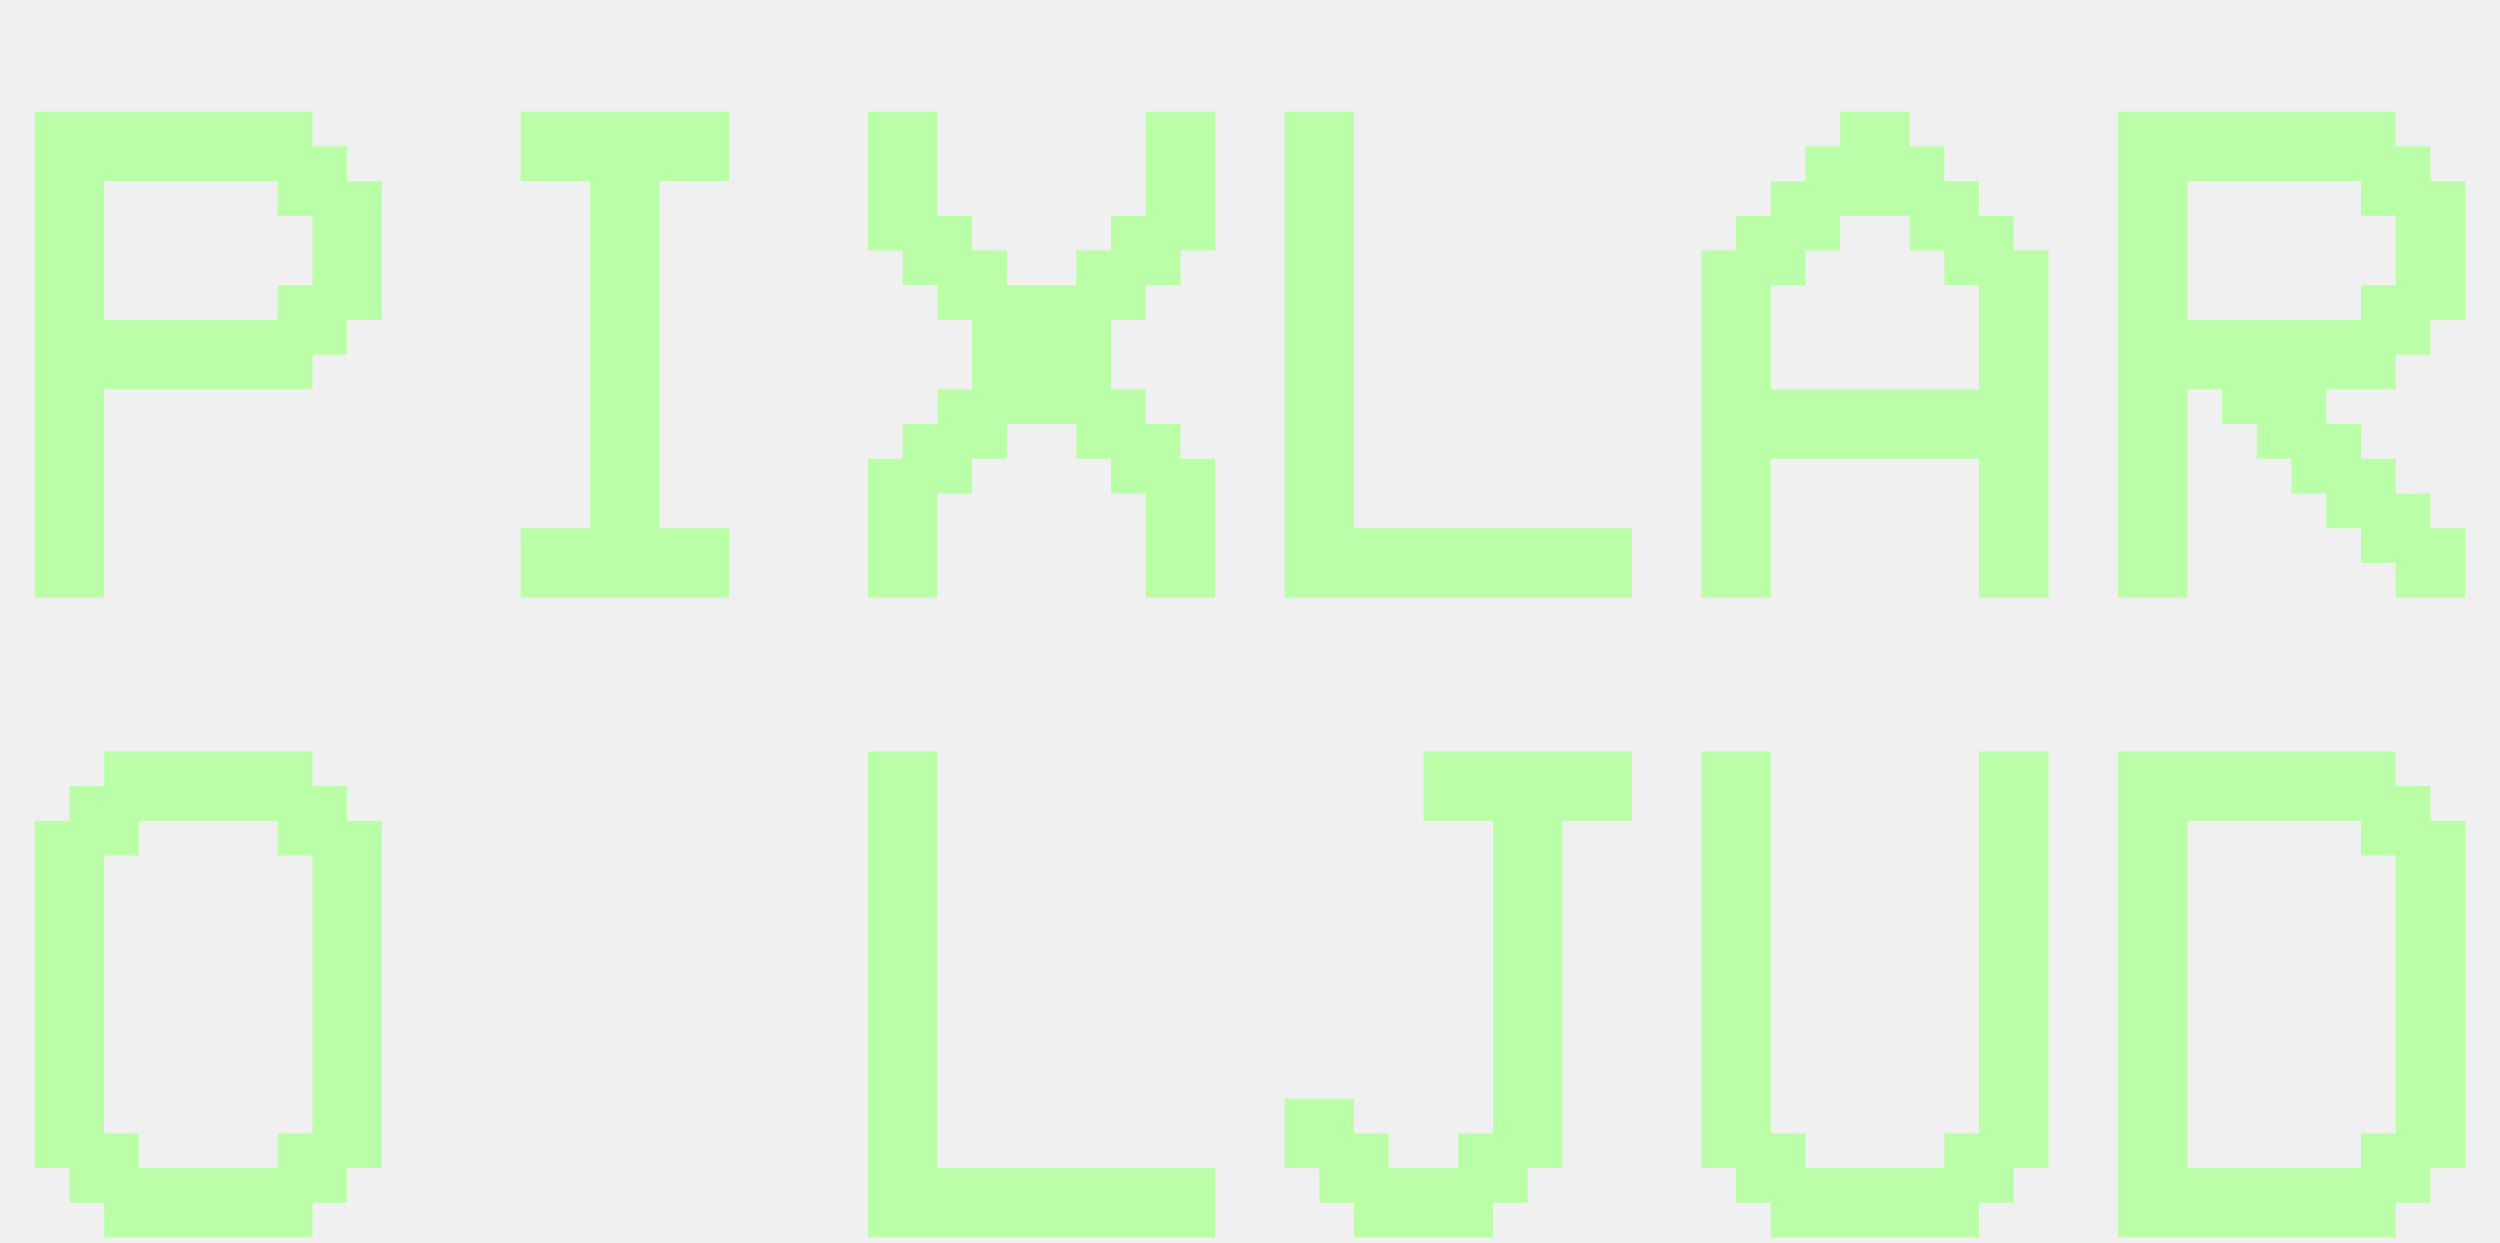
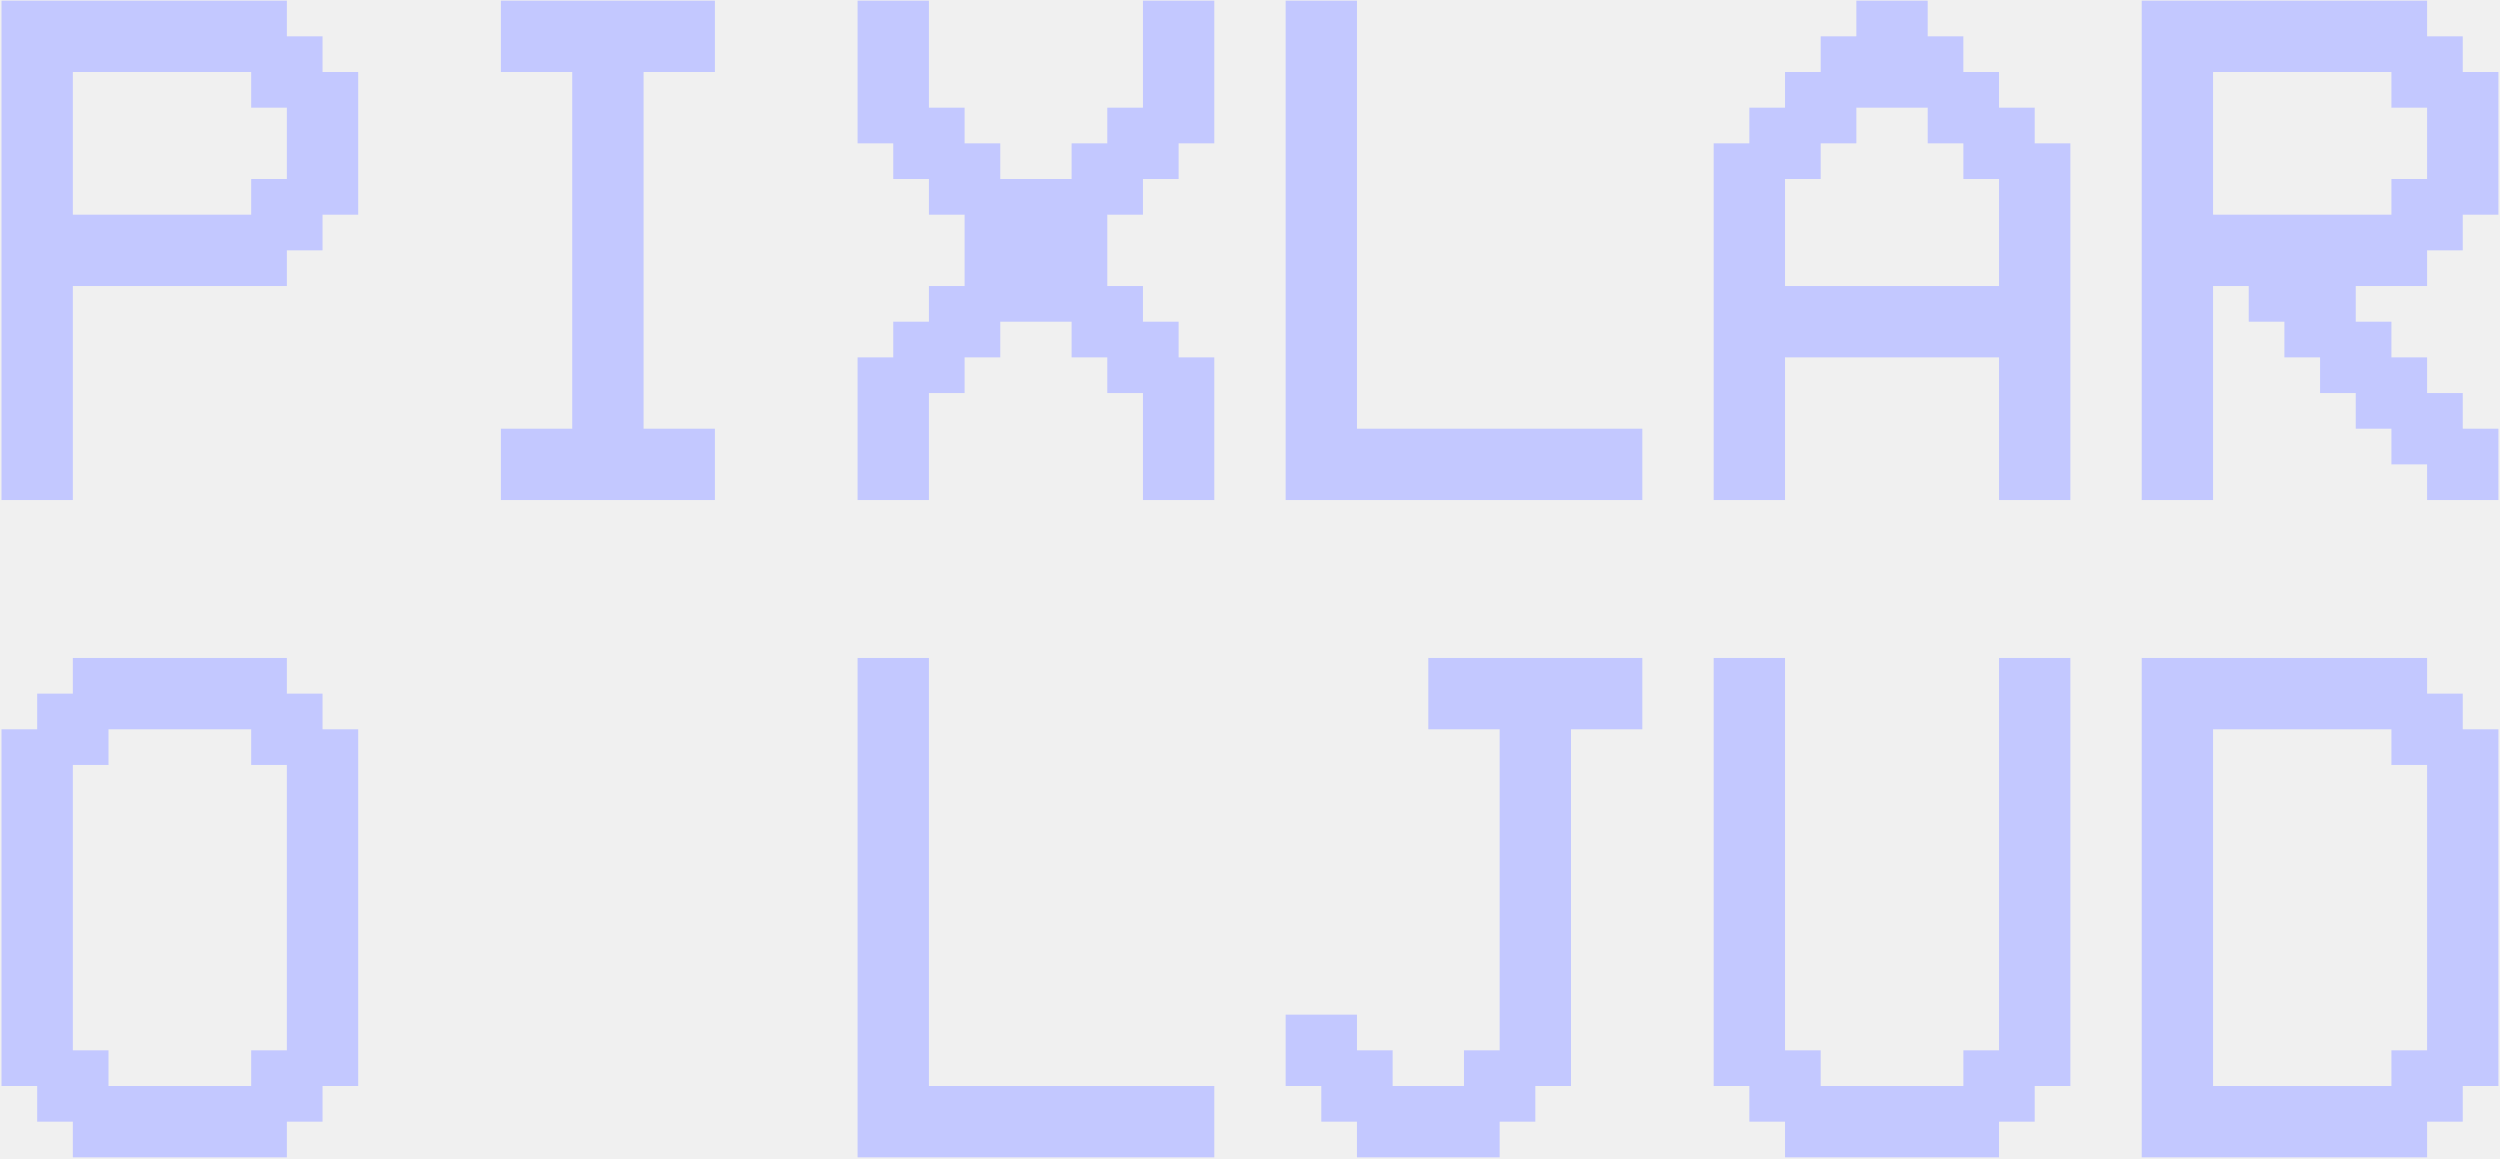
- <svg xmlns="http://www.w3.org/2000/svg" width="676" height="336" viewBox="0 0 676 336" fill="none">
-   <g clip-path="url(#clip0_2_4)">
-     <path d="M28.155 48.95V86.504H75.097V77.116H84.486V58.339H75.097V48.95H28.155ZM28.155 105.281V161.612H9.378V30.174H84.486V39.562H93.874V48.95H103.262V86.504H93.874V95.893H84.486V105.281H28.155ZM140.816 161.612V142.835H159.593V48.95H140.816V30.174H197.147V48.95H178.37V142.835H197.147V161.612H140.816ZM253.477 133.446V161.612H234.701V124.058H244.089V114.669H253.477V105.281H262.866V86.504H253.477V77.116H244.089V67.727H234.701V30.174H253.477V58.339H262.866V67.727H272.254V77.116H291.031V67.727H300.42V58.339H309.808V30.174H328.585V67.727H319.196V77.116H309.808V86.504H300.42V105.281H309.808V114.669H319.196V124.058H328.585V161.612H309.808V133.446H300.42V124.058H291.031V114.669H272.254V124.058H262.866V133.446H253.477ZM347.362 161.612V30.174H366.139V142.835H441.246V161.612H347.362ZM478.8 105.281H535.13V77.116H525.742V67.727H516.353V58.339H497.577V67.727H488.188V77.116H478.8V105.281ZM478.8 161.612H460.023V67.727H469.411V58.339H478.8V48.95H488.188V39.562H497.577V30.174H516.353V39.562H525.742V48.95H535.13V58.339H544.519V67.727H553.907V161.612H535.13V124.058H478.8V161.612ZM591.461 48.95V86.504H638.403V77.116H647.791V58.339H638.403V48.95H591.461ZM600.849 105.281H591.461V161.612H572.684V30.174H647.791V39.562H657.18V48.95H666.568V86.504H657.18V95.893H647.791V105.281H629.015V114.669H638.403V124.058H647.791V133.446H657.18V142.835H666.568V161.612H647.791V152.223H638.403V142.835H629.015V133.446H619.626V124.058H610.238V114.669H600.849V105.281ZM75.097 221.95H37.544V231.339H28.155V306.446H37.544V315.835H75.097V306.446H84.486V231.339H75.097V221.95ZM28.155 212.562V203.174H84.486V212.562H93.874V221.95H103.262V315.835H93.874V325.223H84.486V334.612H28.155V325.223H18.767V315.835H9.378V221.95H18.767V212.562H28.155ZM234.701 334.612V203.174H253.477V315.835H328.585V334.612H234.701ZM356.75 315.835H347.362V297.058H366.139V306.446H375.527V315.835H394.304V306.446H403.692V221.95H384.915V203.174H441.246V221.95H422.469V315.835H413.081V325.223H403.692V334.612H366.139V325.223H356.75V315.835ZM469.411 315.835H460.023V203.174H478.8V306.446H488.188V315.835H525.742V306.446H535.13V203.174H553.907V315.835H544.519V325.223H535.13V334.612H478.8V325.223H469.411V315.835ZM591.461 221.95V315.835H638.403V306.446H647.791V231.339H638.403V221.95H591.461ZM572.684 334.612V203.174H647.791V212.562H657.18V221.95H666.568V315.835H657.18V325.223H647.791V334.612H572.684Z" fill="#BAFFA7" />
-   </g>
-   <defs>
-     <clipPath id="clip0_2_4">
-       <rect width="676" height="336" fill="white" />
-     </clipPath>
-   </defs>
+ <svg xmlns="http://www.w3.org/2000/svg" width="658" height="305" viewBox="0 0 658 305" fill="none">
+   <path d="M19.172 18.95V56.504H66.114V47.116H75.502V28.339H66.114V18.95H19.172ZM19.172 75.281V131.612H0.395V0.174H75.502V9.562H84.891V18.95H94.279V56.504H84.891V65.893H75.502V75.281H19.172ZM131.833 131.612V112.835H150.61V18.95H131.833V0.174H188.163V18.95H169.386V112.835H188.163V131.612H131.833ZM244.494 103.446V131.612H225.717V94.058H235.105V84.669H244.494V75.281H253.882V56.504H244.494V47.116H235.105V37.727H225.717V0.174H244.494V28.339H253.882V37.727H263.271V47.116H282.048V37.727H291.436V28.339H300.824V0.174H319.601V37.727H310.213V47.116H300.824V56.504H291.436V75.281H300.824V84.669H310.213V94.058H319.601V131.612H300.824V103.446H291.436V94.058H282.048V84.669H263.271V94.058H253.882V103.446H244.494ZM338.378 131.612V0.174H357.155V112.835H432.262V131.612H338.378ZM469.816 75.281H526.147V47.116H516.758V37.727H507.37V28.339H488.593V37.727H479.205V47.116H469.816V75.281ZM469.816 131.612H451.039V37.727H460.428V28.339H469.816V18.95H479.205V9.562H488.593V0.174H507.37V9.562H516.758V18.95H526.147V28.339H535.535V37.727H544.924V131.612H526.147V94.058H469.816V131.612ZM582.477 18.95V56.504H629.42V47.116H638.808V28.339H629.42V18.95H582.477ZM591.866 75.281H582.477V131.612H563.701V0.174H638.808V9.562H648.196V18.95H657.585V56.504H648.196V65.893H638.808V75.281H620.031V84.669H629.42V94.058H638.808V103.446H648.196V112.835H657.585V131.612H638.808V122.223H629.42V112.835H620.031V103.446H610.643V94.058H601.254V84.669H591.866V75.281ZM66.114 191.95H28.56V201.339H19.172V276.446H28.56V285.835H66.114V276.446H75.502V201.339H66.114V191.95ZM19.172 182.562V173.174H75.502V182.562H84.891V191.95H94.279V285.835H84.891V295.223H75.502V304.612H19.172V295.223H9.783V285.835H0.395V191.95H9.783V182.562H19.172ZM225.717 304.612V173.174H244.494V285.835H319.601V304.612H225.717ZM347.767 285.835H338.378V267.058H357.155V276.446H366.543V285.835H385.32V276.446H394.709V191.95H375.932V173.174H432.262V191.95H413.486V285.835H404.097V295.223H394.709V304.612H357.155V295.223H347.767V285.835ZM460.428 285.835H451.039V173.174H469.816V276.446H479.205V285.835H516.758V276.446H526.147V173.174H544.924V285.835H535.535V295.223H526.147V304.612H469.816V295.223H460.428V285.835ZM582.477 191.95V285.835H629.42V276.446H638.808V201.339H629.42V191.95H582.477ZM563.701 304.612V173.174H638.808V182.562H648.196V191.95H657.585V285.835H648.196V295.223H638.808V304.612H563.701Z" fill="#C3C8FF" />
</svg>
